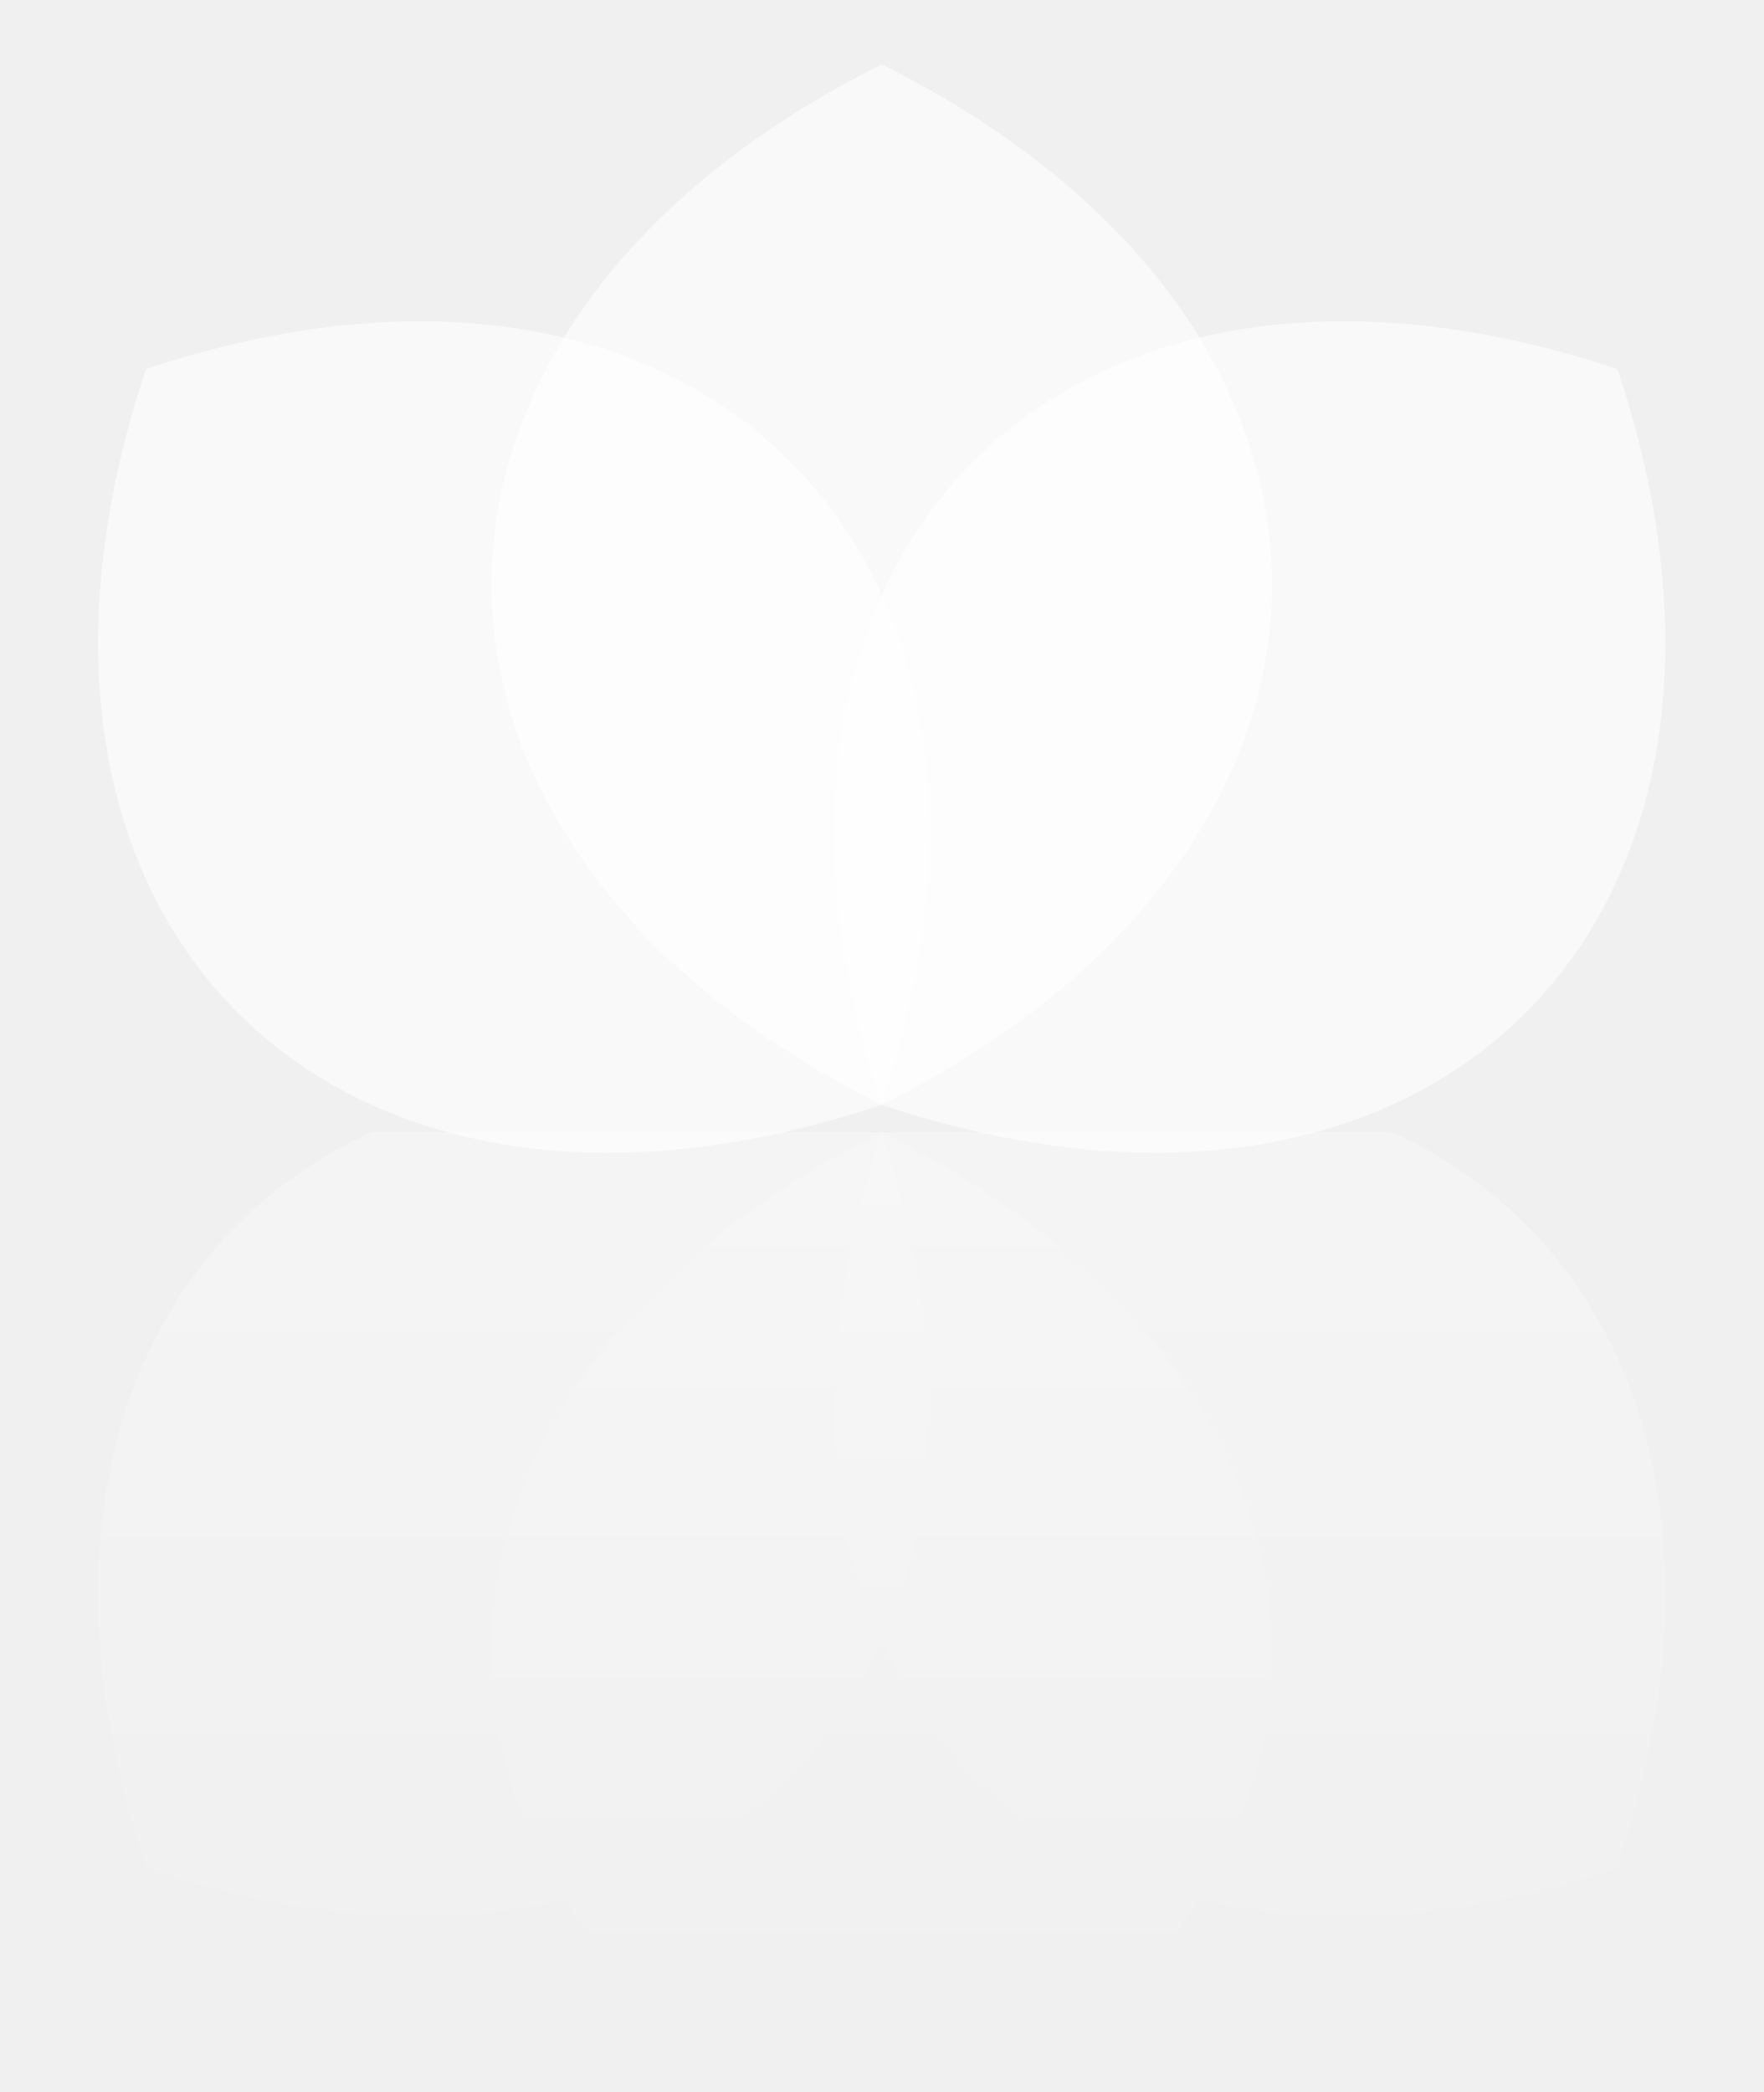
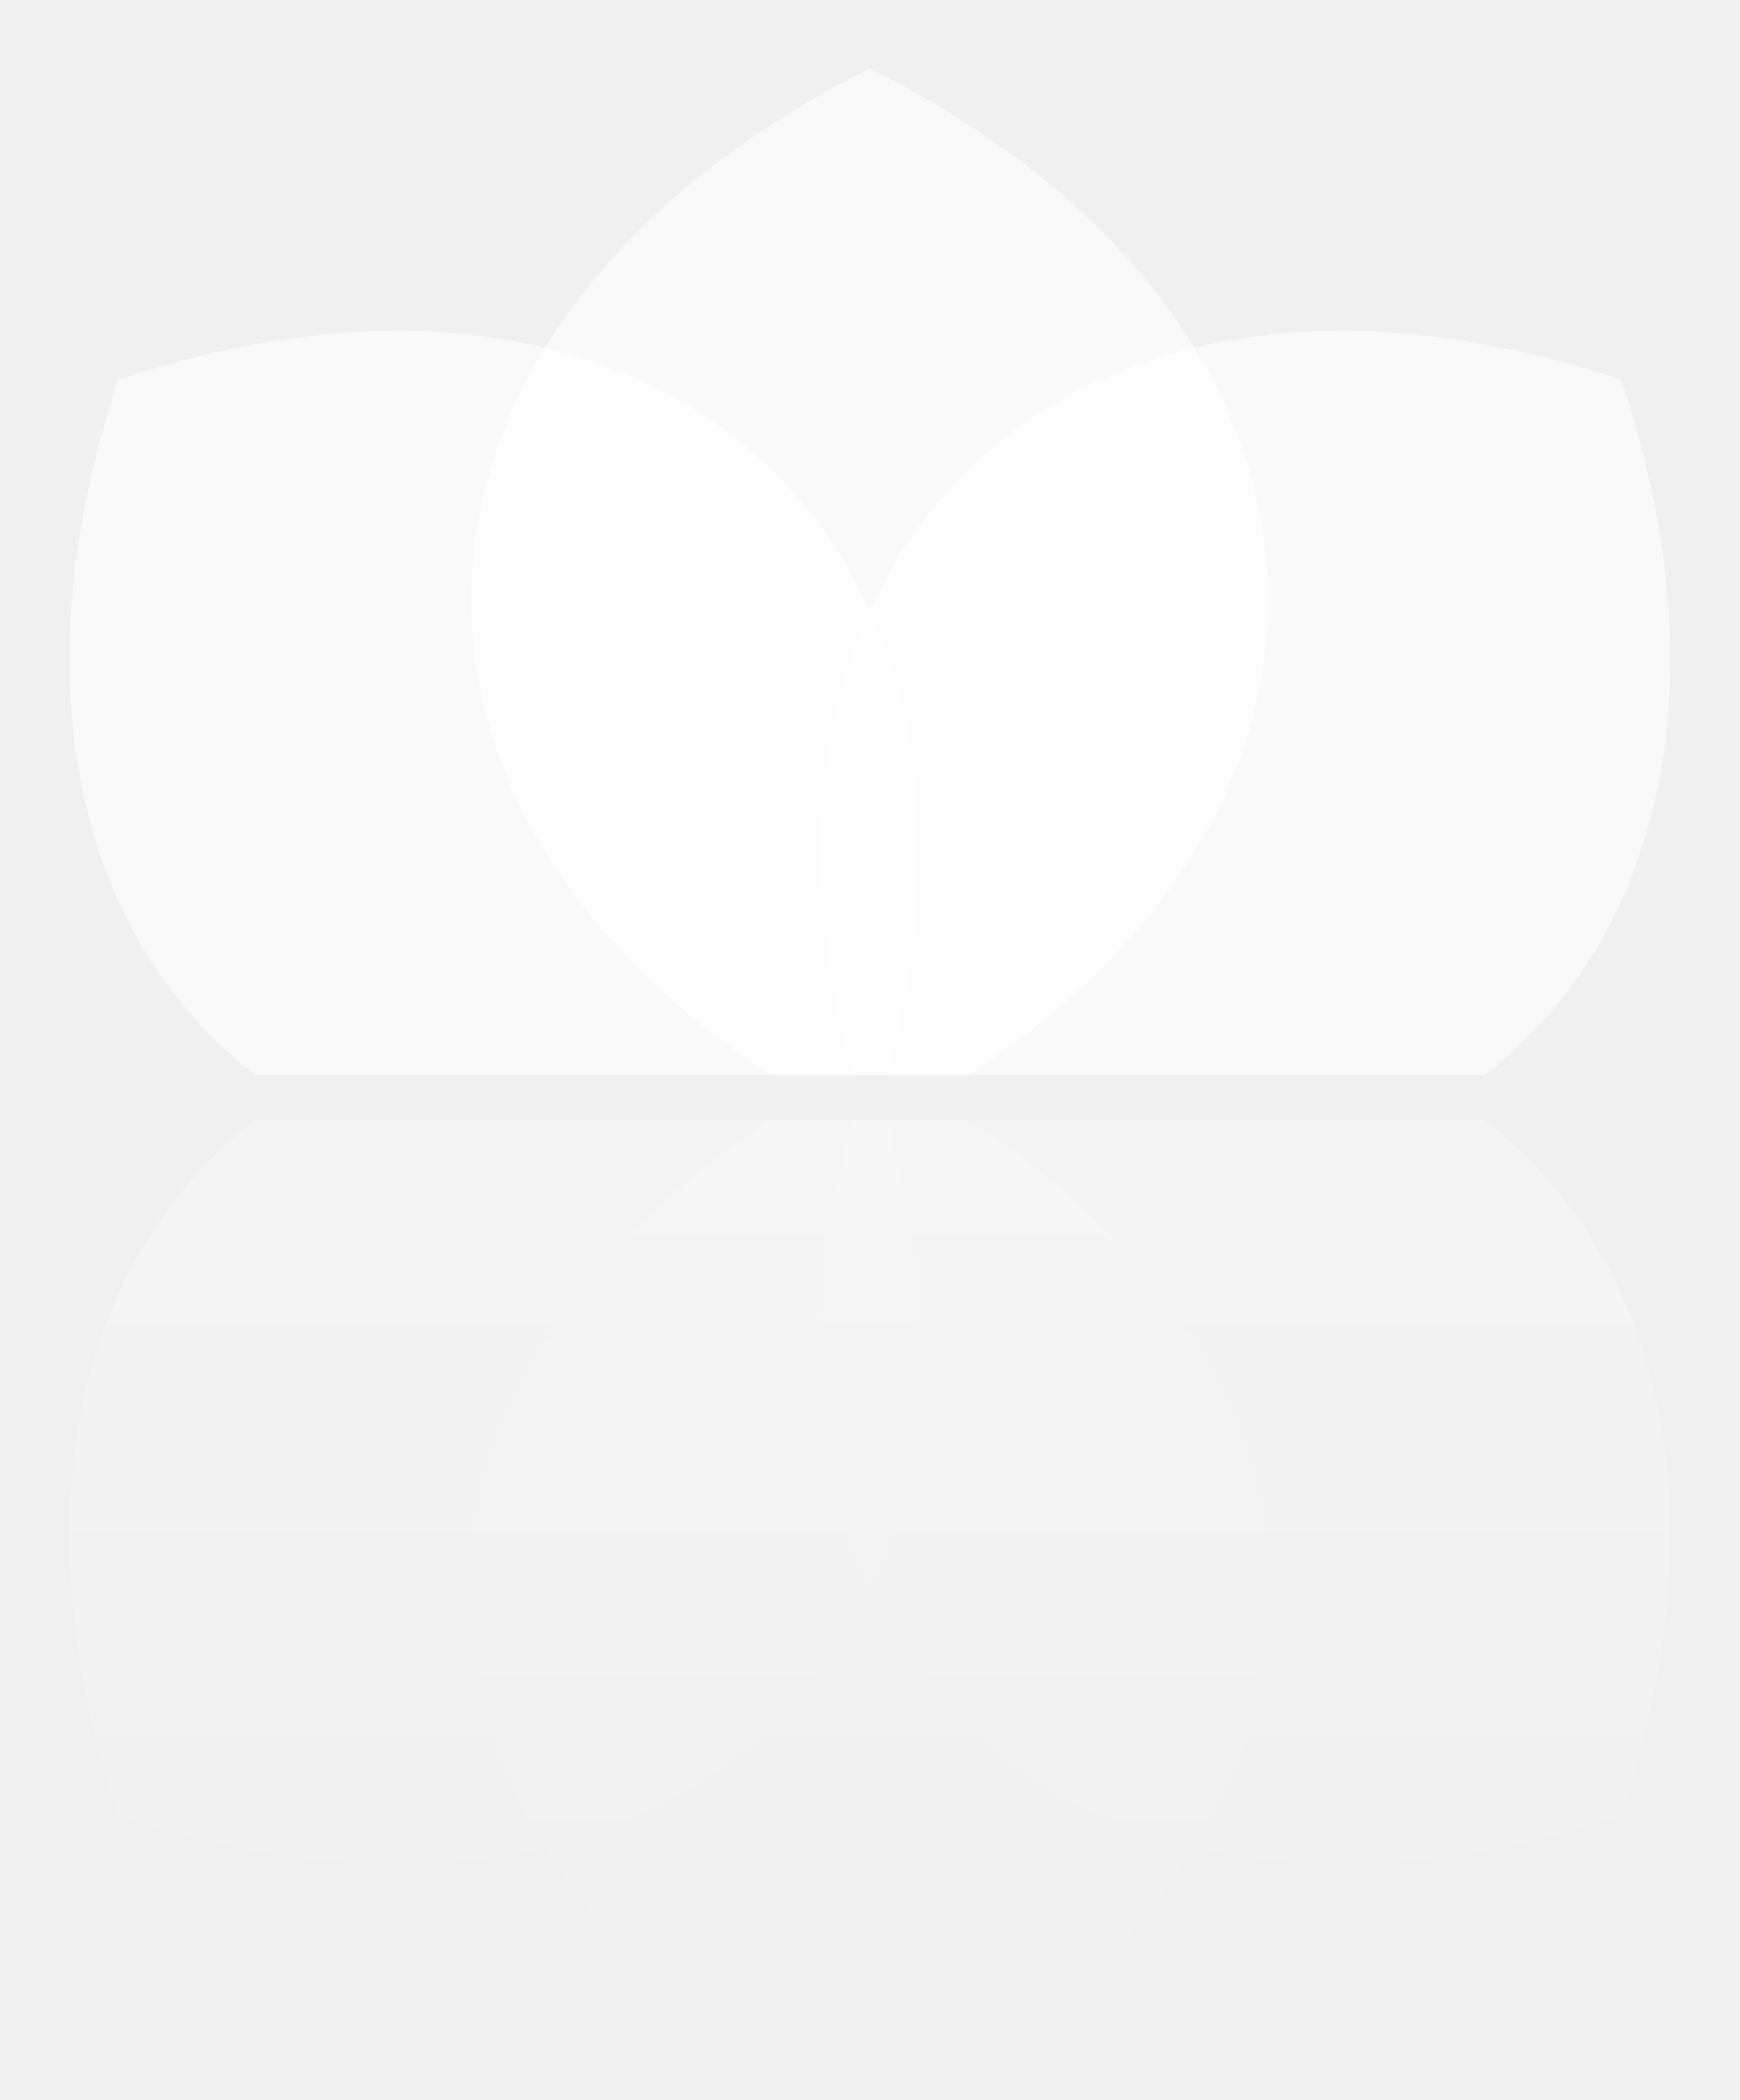
- <svg xmlns="http://www.w3.org/2000/svg" viewBox="190 130 644 764">
+ <svg xmlns="http://www.w3.org/2000/svg" viewBox="201 136 622 751">
  <defs>
+     <clipPath id="clmwhite">
+       <rect x="-500" y="-500" width="2024" height="1100" />
+     </clipPath>
    <linearGradient id="fdmwhite" x1="0" y1="0" x2="0" y2="1">
      <stop offset="0" stop-color="#fff" stop-opacity="0.5" />
      <stop offset="1" stop-color="#fff" stop-opacity="0" />
    </linearGradient>
-     <mask id="fmmwhite" maskUnits="userSpaceOnUse" x="0" y="0" width="1024" height="1024">
-       <rect x="0" y="630" width="1024" height="330" fill="url(#fdmwhite)" />
+     <mask id="fmmwhite" maskUnits="userSpaceOnUse" x="-500" y="-500" width="2024" height="2024">
+       <rect x="-500" y="616" width="2024" height="330" fill="url(#fdmwhite)" />
    </mask>
  </defs>
-   <g transform="translate(0 -86.5)">
-     <g transform="translate(512 620) rotate(-45)">
-       <path d="M0 0 C190 -95.0 190 -285.0 0 -380 C-190 -285.0 -190 -95.0 0 0 Z" fill="#FFFFFF" fill-opacity="0.6" />
-     </g>
-     <g transform="translate(512 620) rotate(45)">
-       <path d="M0 0 C190 -95.0 190 -285.0 0 -380 C-190 -285.0 -190 -95.0 0 0 Z" fill="#FFFFFF" fill-opacity="0.6" />
-     </g>
-     <g transform="translate(512 620) rotate(0)">
-       <path d="M0 0 C190 -95.0 190 -285.0 0 -380 C-190 -285.0 -190 -95.0 0 0 Z" fill="#FFFFFF" fill-opacity="0.6" />
+   <g transform="translate(0.0 -79.5)">
+     <g clip-path="url(#clmwhite)">
+       <g transform="translate(512 620) rotate(-45)">
+         <path d="M0 0 C190 -95.0 190 -285.0 0 -380 C-190 -285.0 -190 -95.0 0 0 Z" fill="#FFFFFF" fill-opacity="0.6" />
+       </g>
+       <g transform="translate(512 620) rotate(45)">
+         <path d="M0 0 C190 -95.0 190 -285.0 0 -380 C-190 -285.0 -190 -95.0 0 0 Z" fill="#FFFFFF" fill-opacity="0.6" />
+       </g>
+       <g transform="translate(512 620) rotate(0)">
+         <path d="M0 0 C190 -95.0 190 -285.0 0 -380 C-190 -285.0 -190 -95.0 0 0 Z" fill="#FFFFFF" fill-opacity="0.6" />
+       </g>
    </g>
    <g mask="url(#fmmwhite)">
-       <g transform="translate(0 1250) scale(1 -1)">
-         <g transform="translate(512 620) rotate(-45)">
-           <path d="M0 0 C190 -95.0 190 -285.0 0 -380 C-190 -285.0 -190 -95.0 0 0 Z" fill="#FFFFFF" fill-opacity="0.6" />
-         </g>
-         <g transform="translate(512 620) rotate(45)">
-           <path d="M0 0 C190 -95.0 190 -285.0 0 -380 C-190 -285.0 -190 -95.0 0 0 Z" fill="#FFFFFF" fill-opacity="0.6" />
-         </g>
-         <g transform="translate(512 620) rotate(0)">
-           <path d="M0 0 C190 -95.0 190 -285.0 0 -380 C-190 -285.0 -190 -95.0 0 0 Z" fill="#FFFFFF" fill-opacity="0.6" />
+       <g transform="translate(0 1216) scale(1 -1)">
+         <g clip-path="url(#clmwhite)">
+           <g transform="translate(512 620) rotate(-45)">
+             <path d="M0 0 C190 -95.0 190 -285.0 0 -380 C-190 -285.0 -190 -95.0 0 0 Z" fill="#FFFFFF" fill-opacity="0.6" />
+           </g>
+           <g transform="translate(512 620) rotate(45)">
+             <path d="M0 0 C190 -95.0 190 -285.0 0 -380 C-190 -285.0 -190 -95.0 0 0 Z" fill="#FFFFFF" fill-opacity="0.6" />
+           </g>
+           <g transform="translate(512 620) rotate(0)">
+             <path d="M0 0 C190 -95.0 190 -285.0 0 -380 C-190 -285.0 -190 -95.0 0 0 Z" fill="#FFFFFF" fill-opacity="0.6" />
+           </g>
        </g>
      </g>
    </g>
  </g>
</svg>
